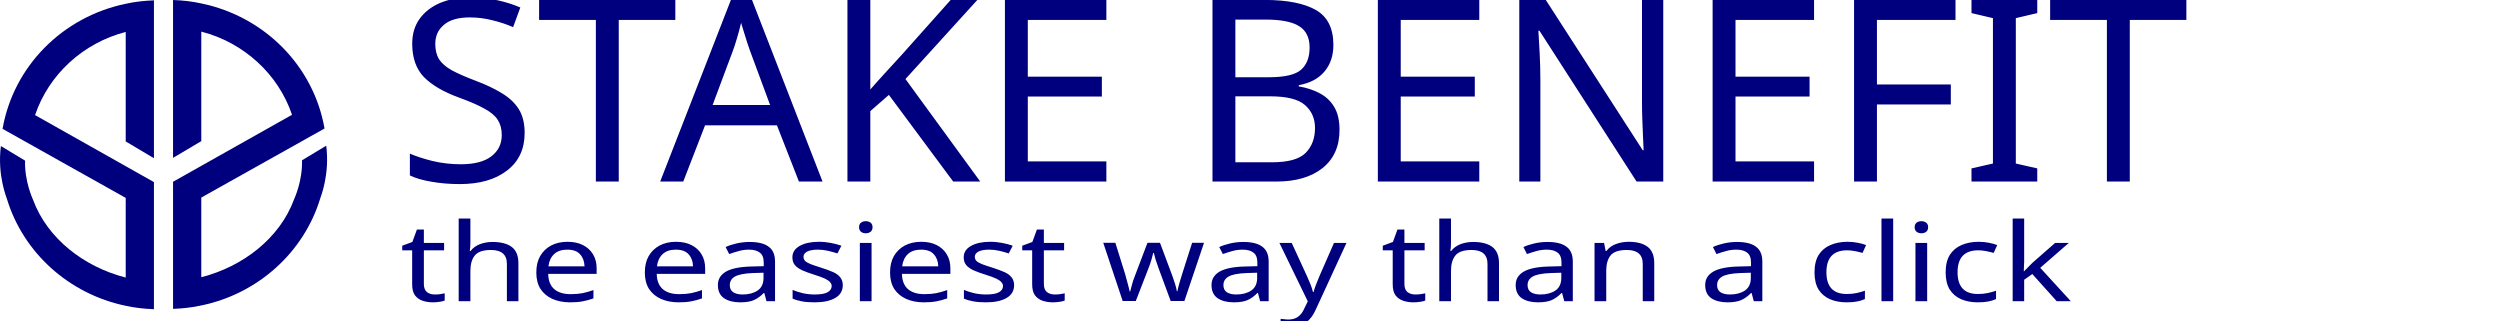
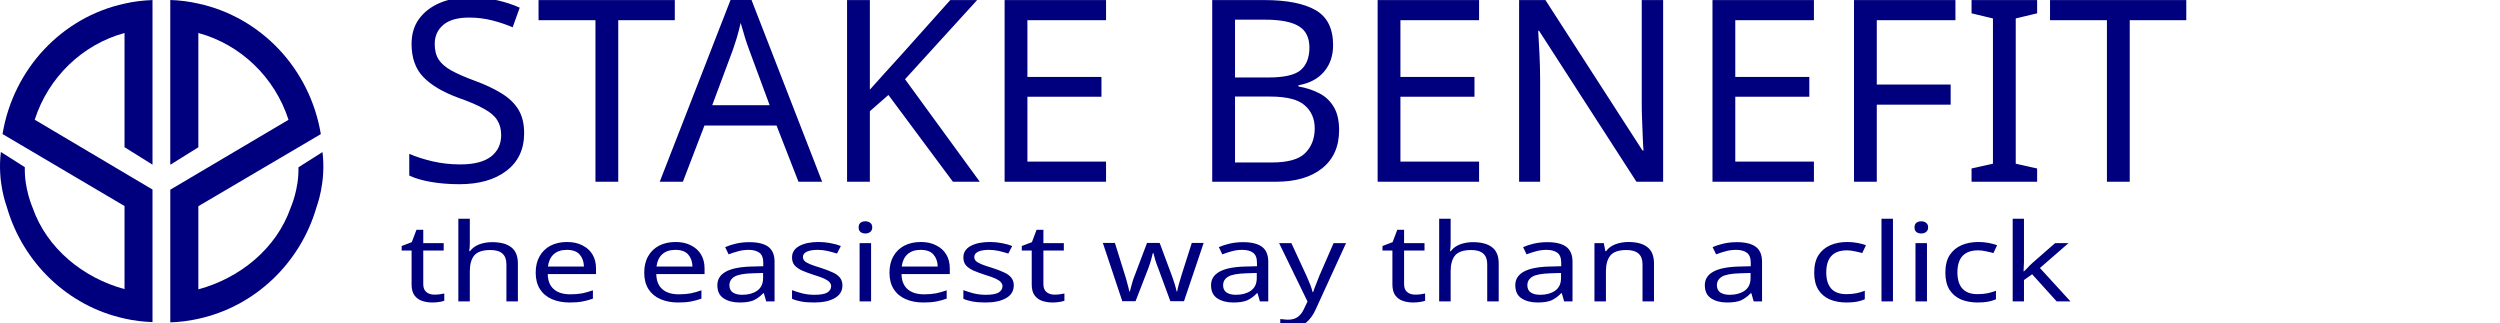
- <svg xmlns="http://www.w3.org/2000/svg" width="216.797" height="27.805">
-   <text style="line-height:1.25;-inkscape-font-specification:'Armstrong, Normal';font-variant-ligatures:normal;font-variant-caps:normal;font-variant-numeric:normal;font-variant-east-asian:normal;fill:#00007e" x="37.879" y="-93.647" font-weight="400" font-size="22.061" font-family="Armstrong" stroke-width="1.38" transform="translate(-3.46 109.393)">
-     <tspan x="37.879" y="-93.647" style="-inkscape-font-specification:'Armstrong, Normal';font-variant-ligatures:normal;font-variant-caps:normal;font-variant-numeric:normal;font-variant-east-asian:normal;stroke-width:1.38">STAKE BENEFIT</tspan>
+ <svg xmlns="http://www.w3.org/2000/svg" width="221.036" height="28.501">
+   <text style="line-height:1.25;-inkscape-font-specification:'Armstrong, Normal';font-variant-ligatures:normal;font-variant-caps:normal;font-variant-numeric:normal;font-variant-east-asian:normal;fill:#00007e" x="37.551" y="62.543" font-weight="400" font-size="22.498" font-family="Armstrong" stroke-width="1.407" transform="translate(-2.506 -46.475)">
+     <tspan x="37.551" y="62.543" style="-inkscape-font-specification:'Armstrong, Normal';font-variant-ligatures:normal;font-variant-caps:normal;font-variant-numeric:normal;font-variant-east-asian:normal;stroke-width:1.407">STAKE BENEFIT</tspan>
  </text>
-   <text style="line-height:1.25;-inkscape-font-specification:'Armstrong, Normal';font-variant-ligatures:normal;font-variant-caps:normal;font-variant-numeric:normal;font-variant-east-asian:normal;fill:#00007e" x="34.648" y="-91.695" transform="matrix(1.10113 0 0 .90816 -3.46 109.393)" font-weight="400" font-size="10.371" font-family="Armstrong" stroke-width=".151">
-     <tspan x="34.648" y="-91.695" style="-inkscape-font-specification:'Armstrong, Normal';font-variant-ligatures:normal;font-variant-caps:normal;font-variant-numeric:normal;font-variant-east-asian:normal;stroke-width:.151">the easiest way than a click</tspan>
+   <text style="line-height:1.25;-inkscape-font-specification:'Armstrong, Normal';font-variant-ligatures:normal;font-variant-caps:normal;font-variant-numeric:normal;font-variant-east-asian:normal;fill:#00007e" x="34.355" y="80.516" transform="matrix(1.10113 0 0 .90816 -2.506 -46.475)" font-weight="400" font-size="10.576" font-family="Armstrong" stroke-width=".154">
+     <tspan x="34.355" y="80.516" style="-inkscape-font-specification:'Armstrong, Normal';font-variant-ligatures:normal;font-variant-caps:normal;font-variant-numeric:normal;font-variant-east-asian:normal;stroke-width:.154">the easiest way than a click</tspan>
  </text>
-   <path d="M13.393 26.912V15.889l-10.31-5.81c1.19-3.516 4.16-6.255 7.862-7.211v9.496l2.448 1.454V.128c-.825.03-1.653.12-2.448.298C5.465 1.56 1.212 5.846.265 11.272l10.68 5.987v6.91c-3.618-.93-6.795-3.378-8.04-6.754-.03-.08-.742-1.597-.688-3.387L.12 12.762c-.324 2.495.488 4.463.522 4.58C2.056 22 6.02 25.597 10.945 26.615c.795.177 1.623.267 2.448.297z" style="fill:#00007e;stroke-width:.99" transform="translate(-.043 -.098)" />
-   <path d="M15.05 26.882V15.86l10.317-5.809c-1.19-3.517-4.164-6.256-7.868-7.212v9.496l-2.45 1.454V.098c.826.03 1.655.12 2.45.298 5.484 1.134 9.74 5.42 10.687 10.846L17.499 17.23v6.91c3.62-.93 6.8-3.378 8.045-6.754.03-.079.743-1.597.689-3.387l2.099-1.266c.324 2.495-.488 4.463-.522 4.58-1.416 4.658-5.382 8.255-10.31 9.273-.796.177-1.625.267-2.45.297z" style="fill:#00007e;stroke-width:.99" transform="translate(-.043 -.098)" />
+   <path d="M15.989 74.953v-11.72L5.576 57.059c1.201-3.738 4.201-6.65 7.94-7.666v10.095l2.473 1.546V46.479c-.834.032-1.67.128-2.473.317C7.981 48 3.686 52.558 2.729 58.326l10.787 6.365v7.346c-3.654-.99-6.863-3.591-8.12-7.18-.03-.086-.75-1.698-.695-3.601L2.583 59.91c-.327 2.652.493 4.745.527 4.869 1.428 4.952 5.432 8.776 10.406 9.858.803.188 1.64.284 2.473.316z" style="fill:#00007e;stroke-width:1.025" transform="translate(-2.506 -46.475)" />
+   <path d="M17.562 74.974V63.247l10.453-6.181c-1.206-3.743-4.22-6.657-7.972-7.675v10.105l-2.482 1.547V46.475a13.06 13.06 0 0 1 2.482.317c5.556 1.206 9.868 5.767 10.828 11.54l-10.828 6.373v7.353c3.668-.99 6.89-3.595 8.15-7.187.031-.084.754-1.7.699-3.604l2.127-1.348c.328 2.655-.495 4.75-.53 4.874-1.434 4.957-5.452 8.784-10.445 9.867a13.03 13.03 0 0 1-2.482.316z" style="fill:#00007e;stroke-width:1.028" transform="translate(-2.506 -46.475)" />
</svg>
